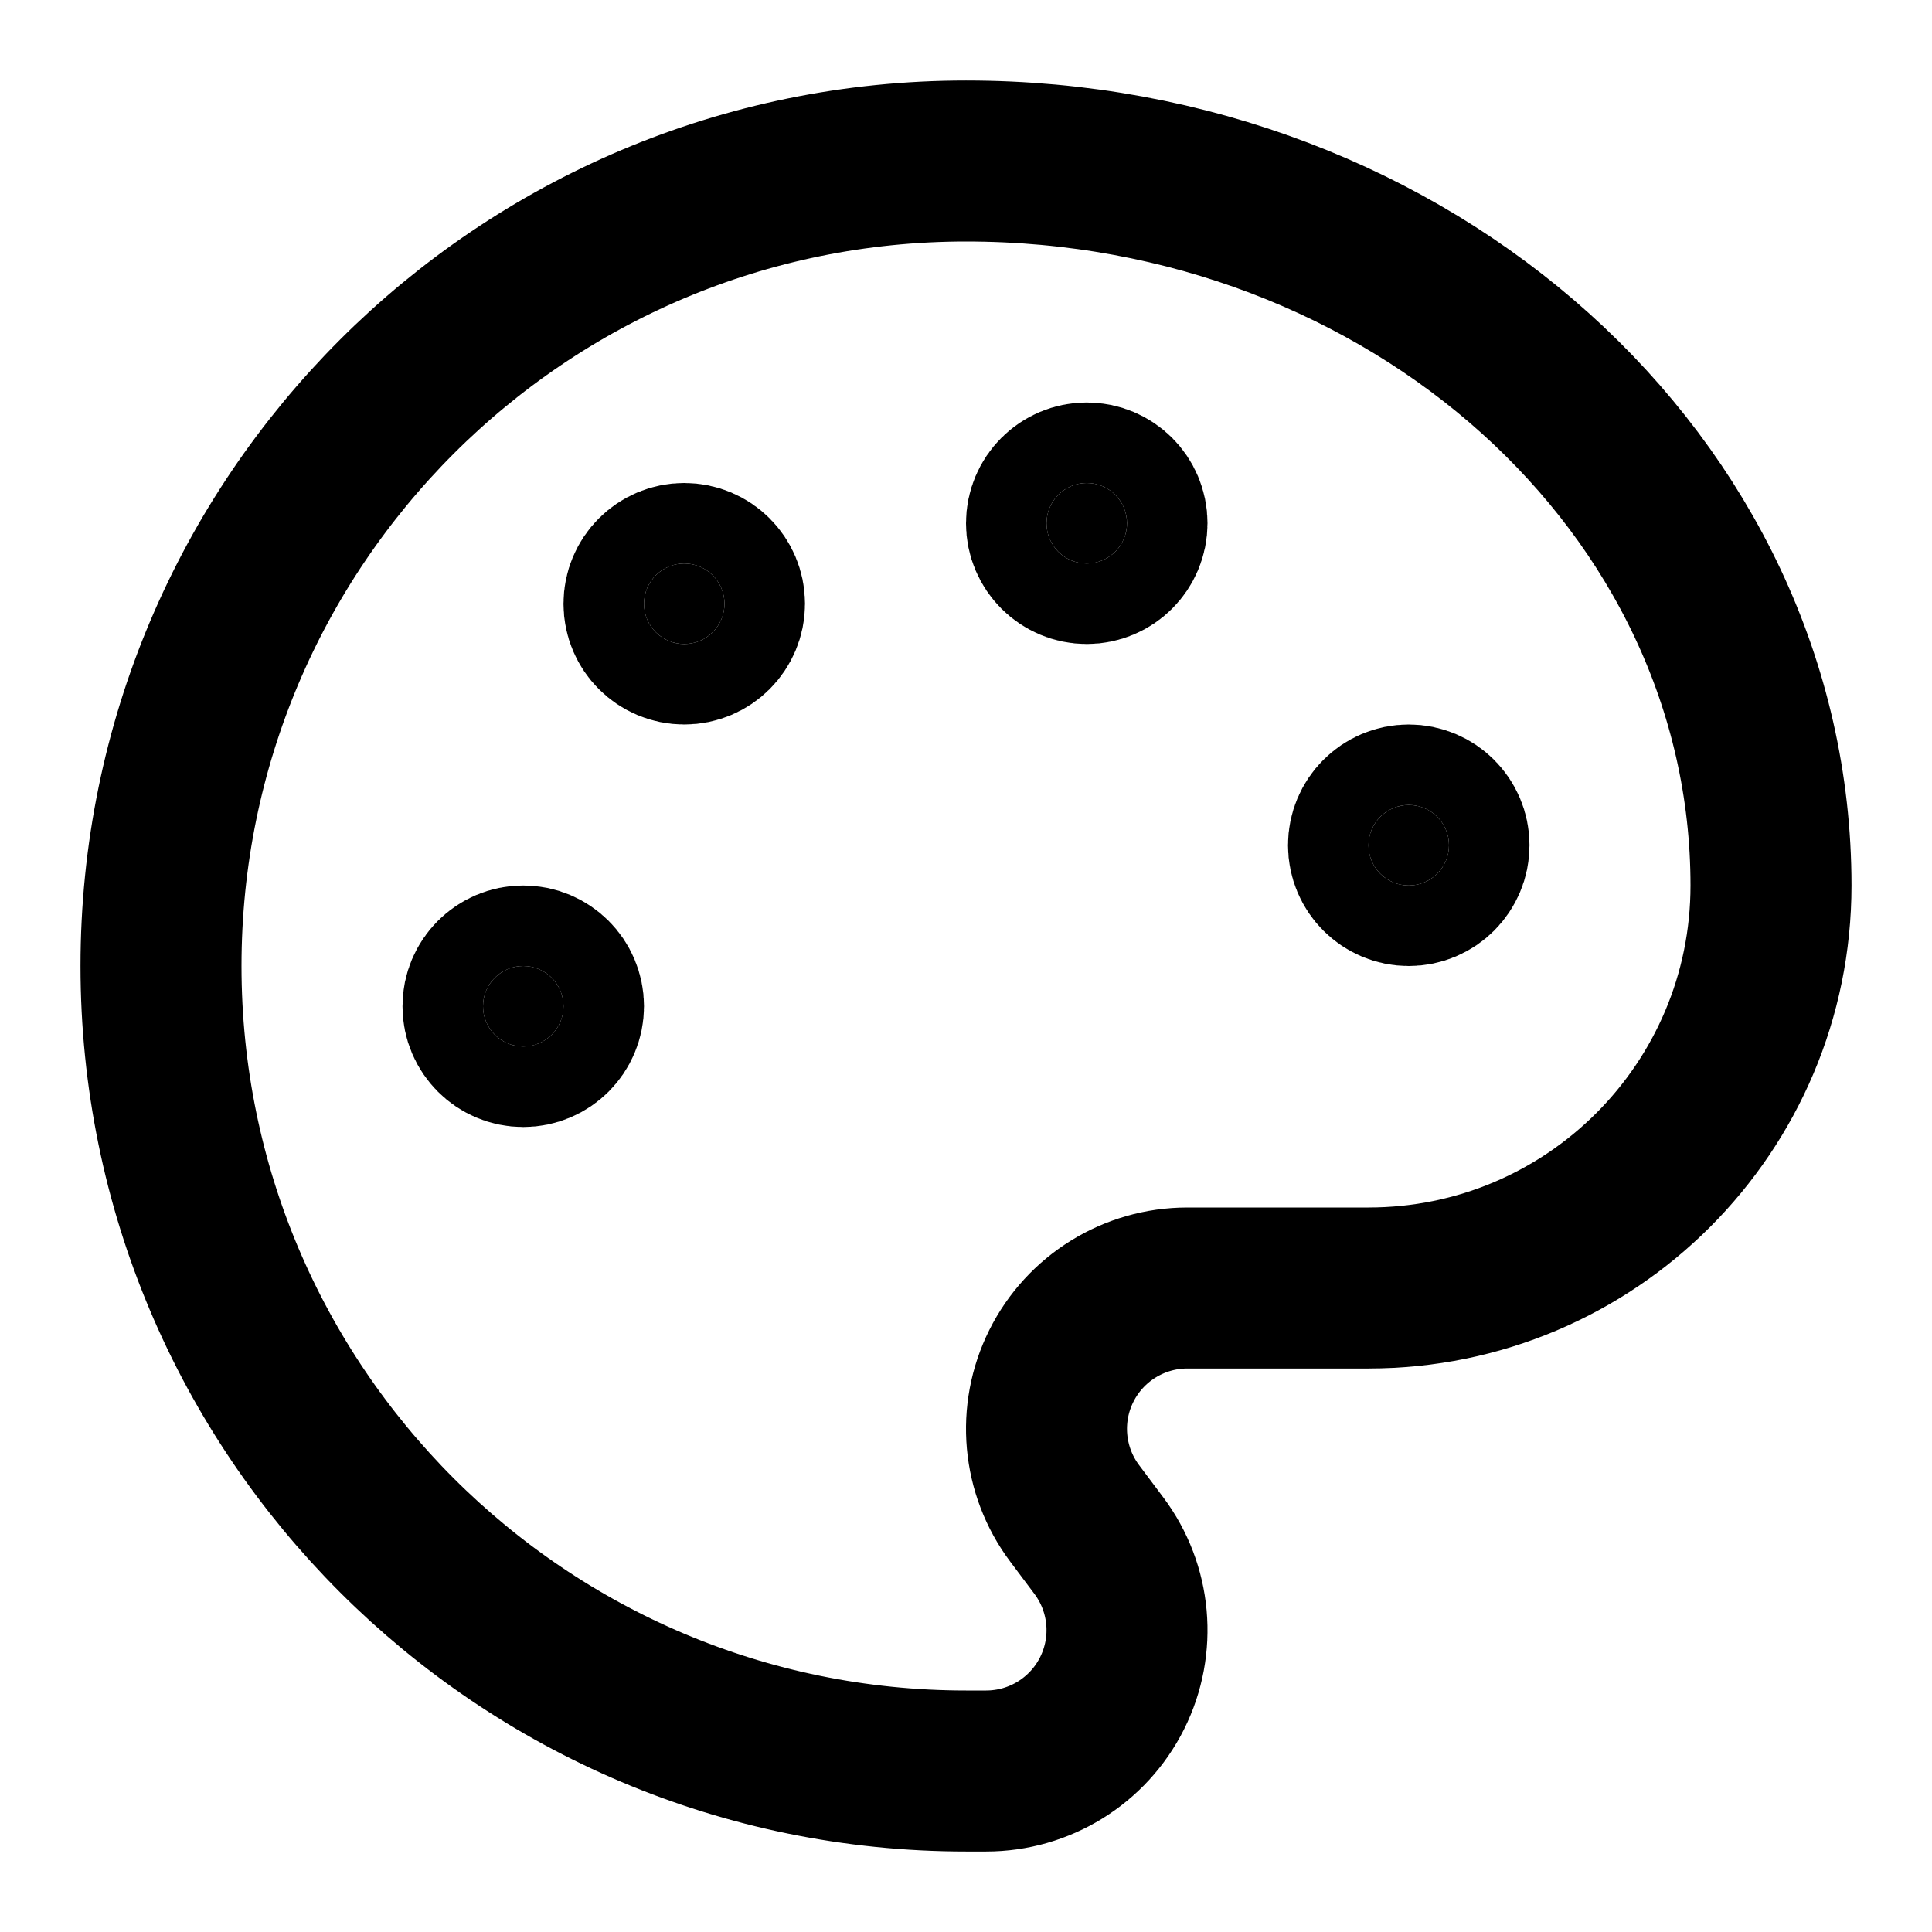
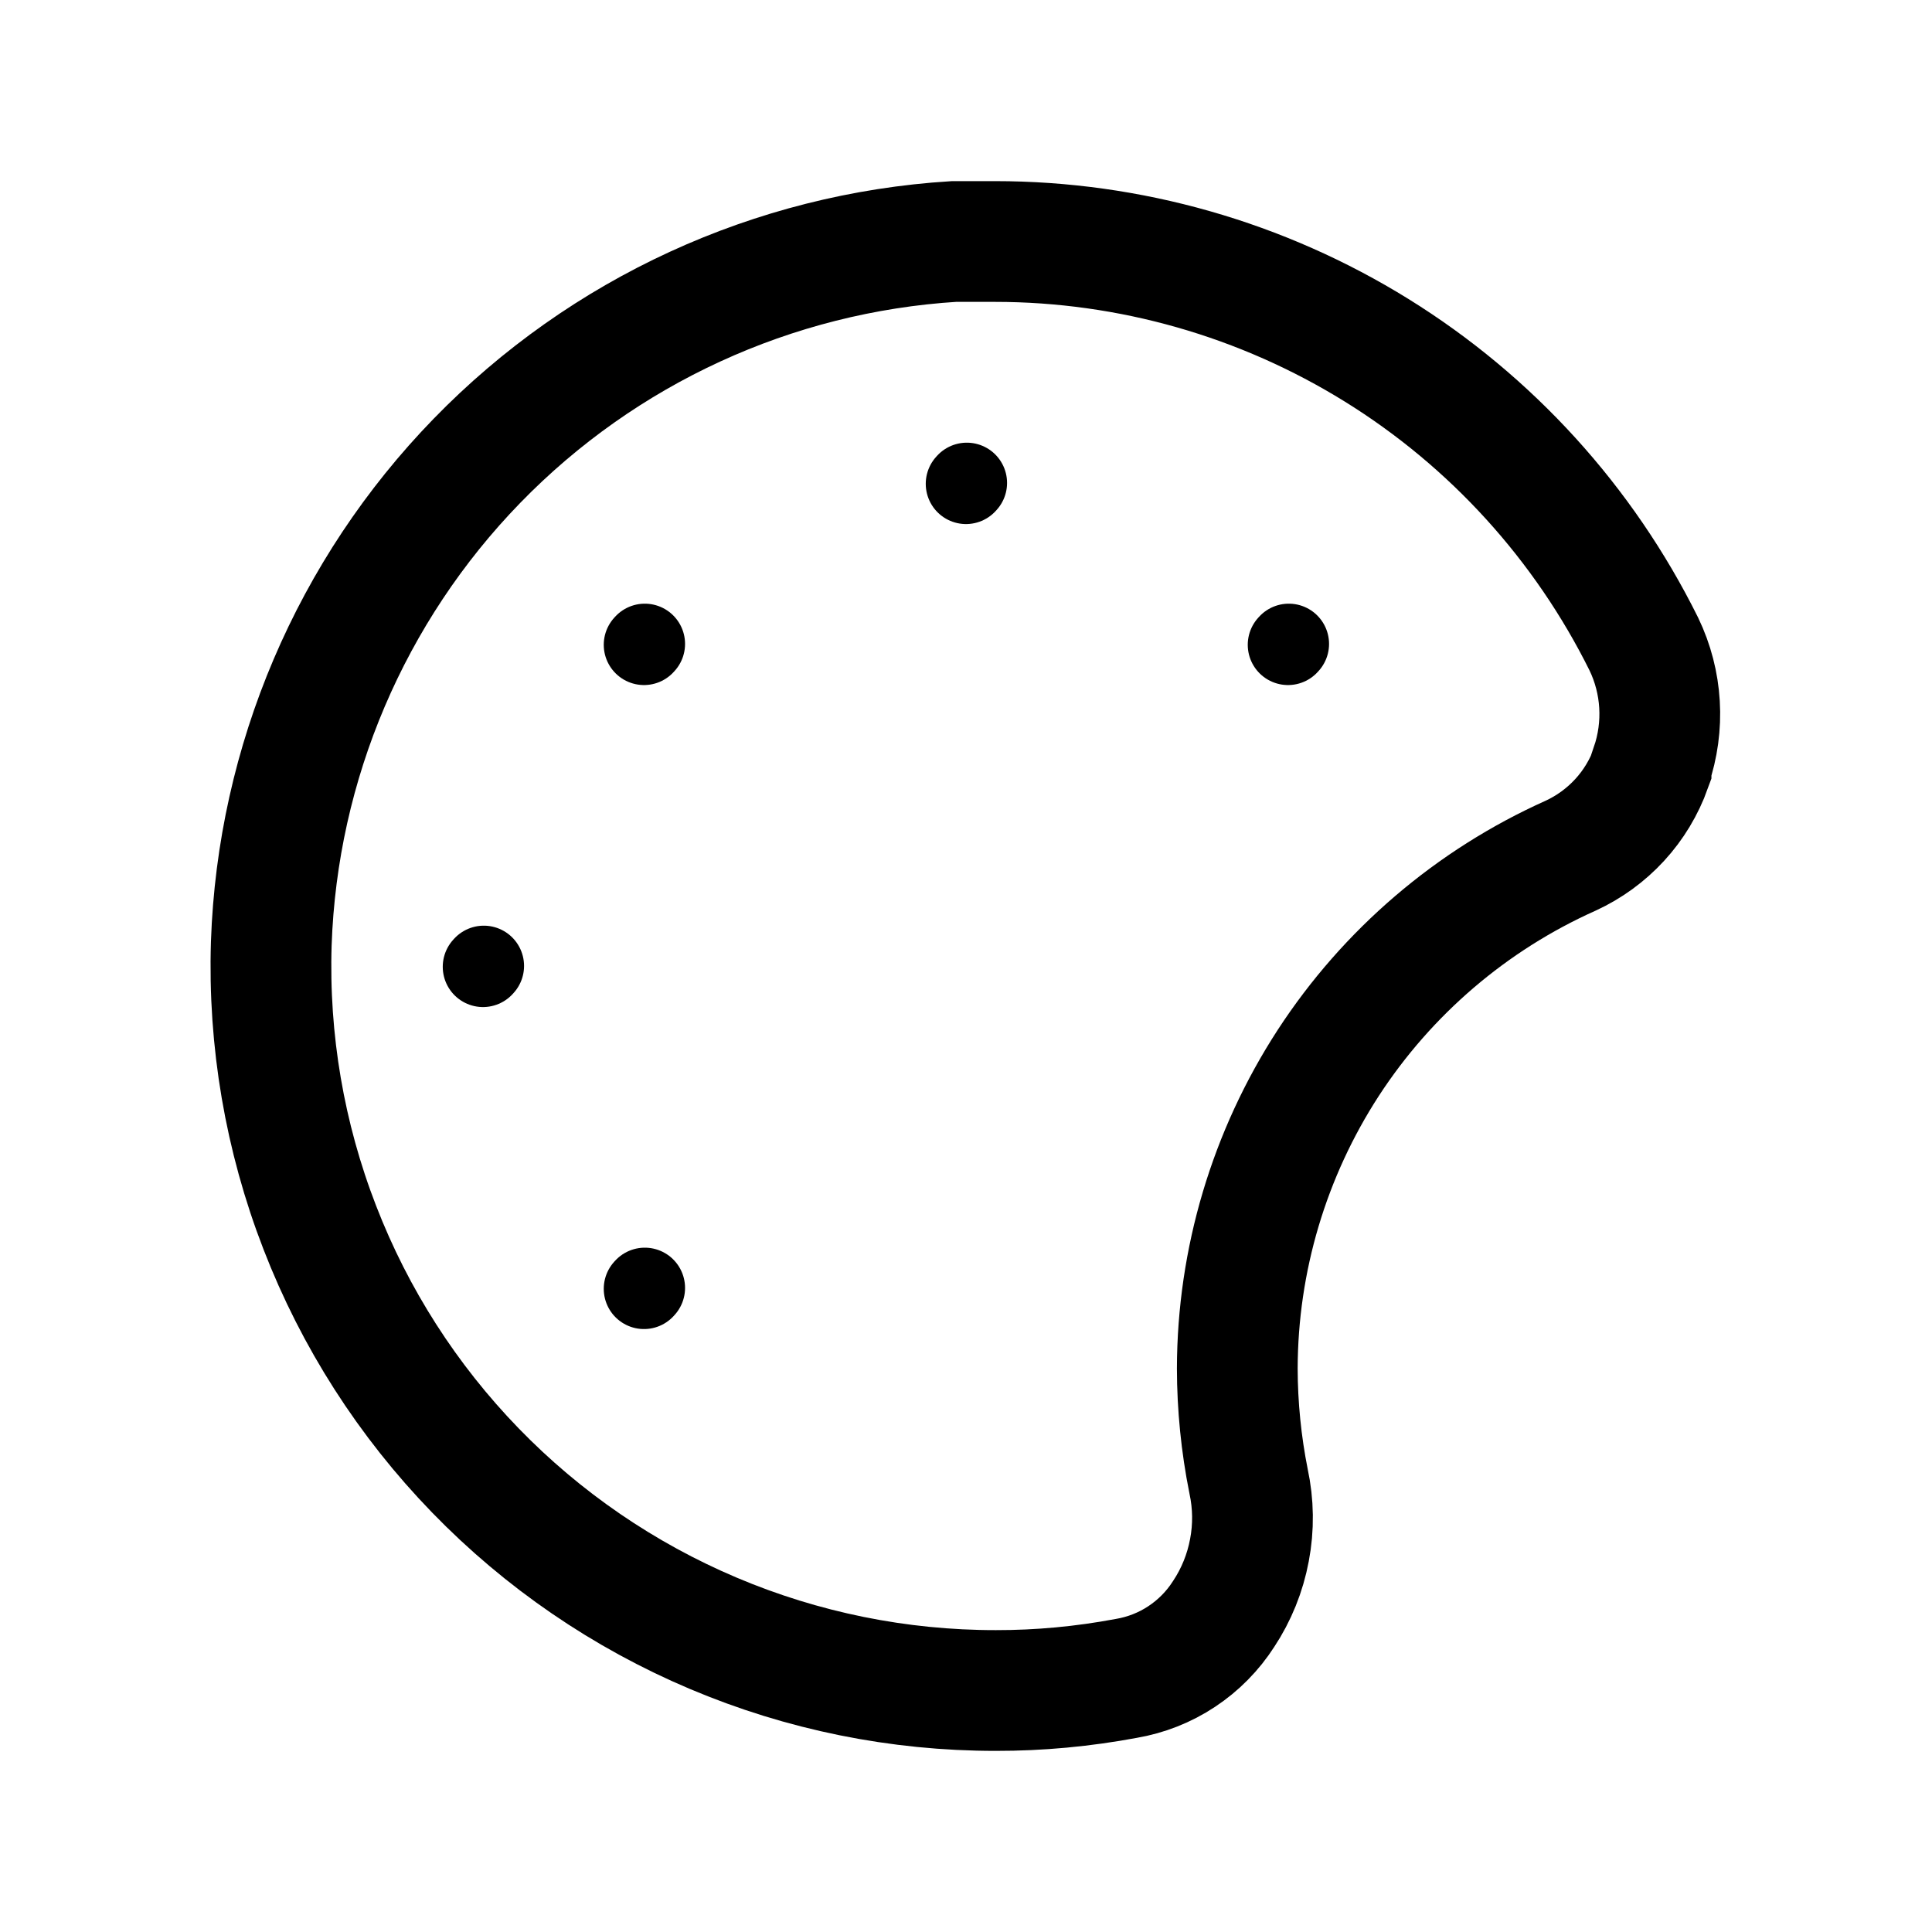
- <svg xmlns="http://www.w3.org/2000/svg" viewBox="0 0 24 24">
-   <g fill="none" stroke="currentColor" stroke-width="2" stroke-linecap="round" stroke-linejoin="round">
-     <path d="M12 22a1 1 0 0 1 0-20 10 9 0 0 1 10 9 5 5 0 0 1-5 5h-2.25a1.75 1.75 0 0 0-1.4 2.8l.3.4a1.75 1.75 0 0 1-1.4 2.8z" />
-     <circle cx="13.5" cy="6.5" r=".5" fill="currentColor" />
-     <circle cx="17.5" cy="10.5" r=".5" fill="currentColor" />
-     <circle cx="6.5" cy="12.5" r=".5" fill="currentColor" />
-     <circle cx="8.5" cy="7.5" r=".5" fill="currentColor" />
-   </g>
+ <svg xmlns="http://www.w3.org/2000/svg" viewBox="0 0 24 24" fill="none">
+   <path d="M20.51 9.54C20.424 9.779 20.292 9.999 20.12 10.186C19.948 10.373 19.741 10.524 19.51 10.63C18.28 11.181 17.235 12.075 16.5 13.204C15.766 14.335 15.373 15.652 15.37 17C15.371 17.47 15.418 17.939 15.51 18.4C15.571 18.682 15.575 18.973 15.521 19.256C15.468 19.54 15.359 19.81 15.2 20.05C15.065 20.26 14.888 20.44 14.679 20.578C14.471 20.716 14.236 20.808 13.99 20.85C13.455 20.95 12.913 21.001 12.37 21C11.164 21.001 9.97 20.759 8.86 20.289C7.749 19.819 6.744 19.131 5.905 18.266C5.065 17.4 4.408 16.375 3.973 15.25C3.537 14.126 3.332 12.925 3.37 11.72C3.447 9.473 4.359 7.335 5.926 5.723C7.494 4.111 9.605 3.14 11.85 3H12.36C14.035 3 15.678 3.469 17.102 4.352C18.526 5.235 19.675 6.499 20.42 8C20.649 8.475 20.681 9.021 20.51 9.52V9.54Z" stroke="currentColor" stroke-width="1.5" />
+   <path d="M8 16.01L8.01 15.999" stroke="currentColor" stroke-linecap="round" stroke-linejoin="round" />
+   <path d="M6 12.01L6.01 11.999" stroke="currentColor" stroke-linecap="round" stroke-linejoin="round" />
+   <path d="M8 8.01L8.01 7.999" stroke="currentColor" stroke-linecap="round" stroke-linejoin="round" />
+   <path d="M12 6.01L12.01 5.999" stroke="currentColor" stroke-linecap="round" stroke-linejoin="round" />
+   <path d="M16 8.01L16.01 7.999" stroke="currentColor" stroke-linecap="round" stroke-linejoin="round" />
</svg>
